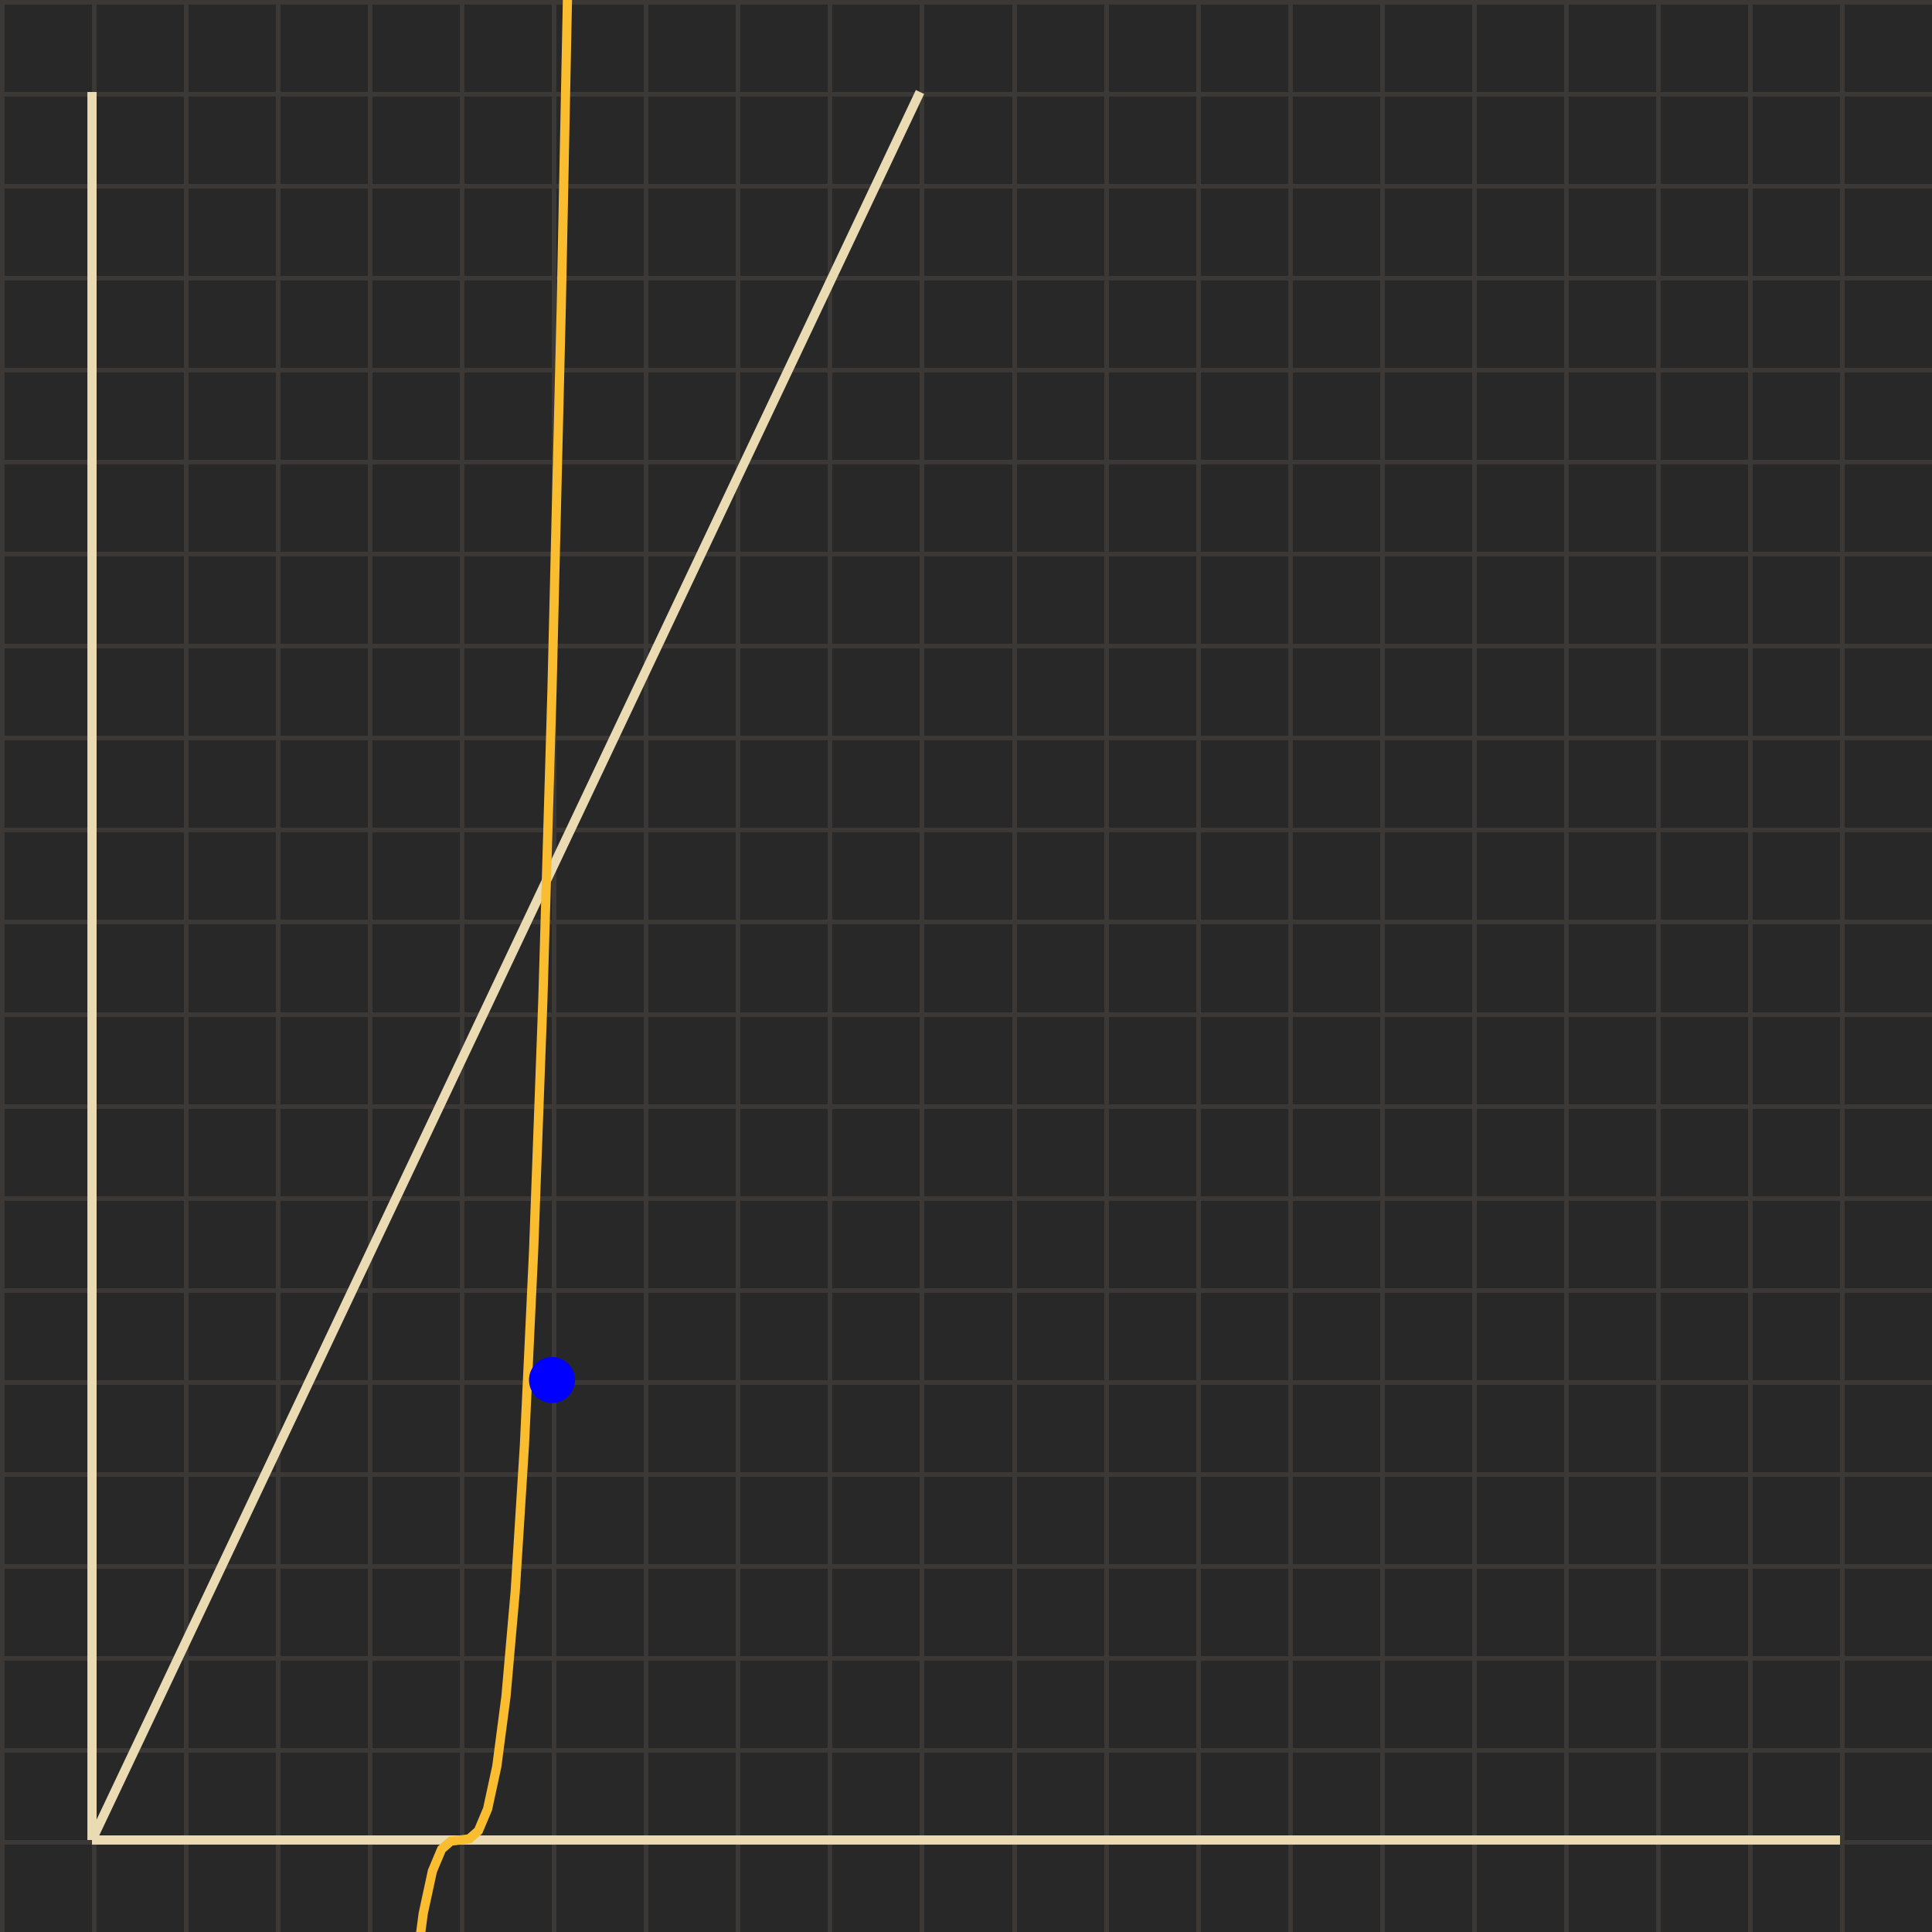
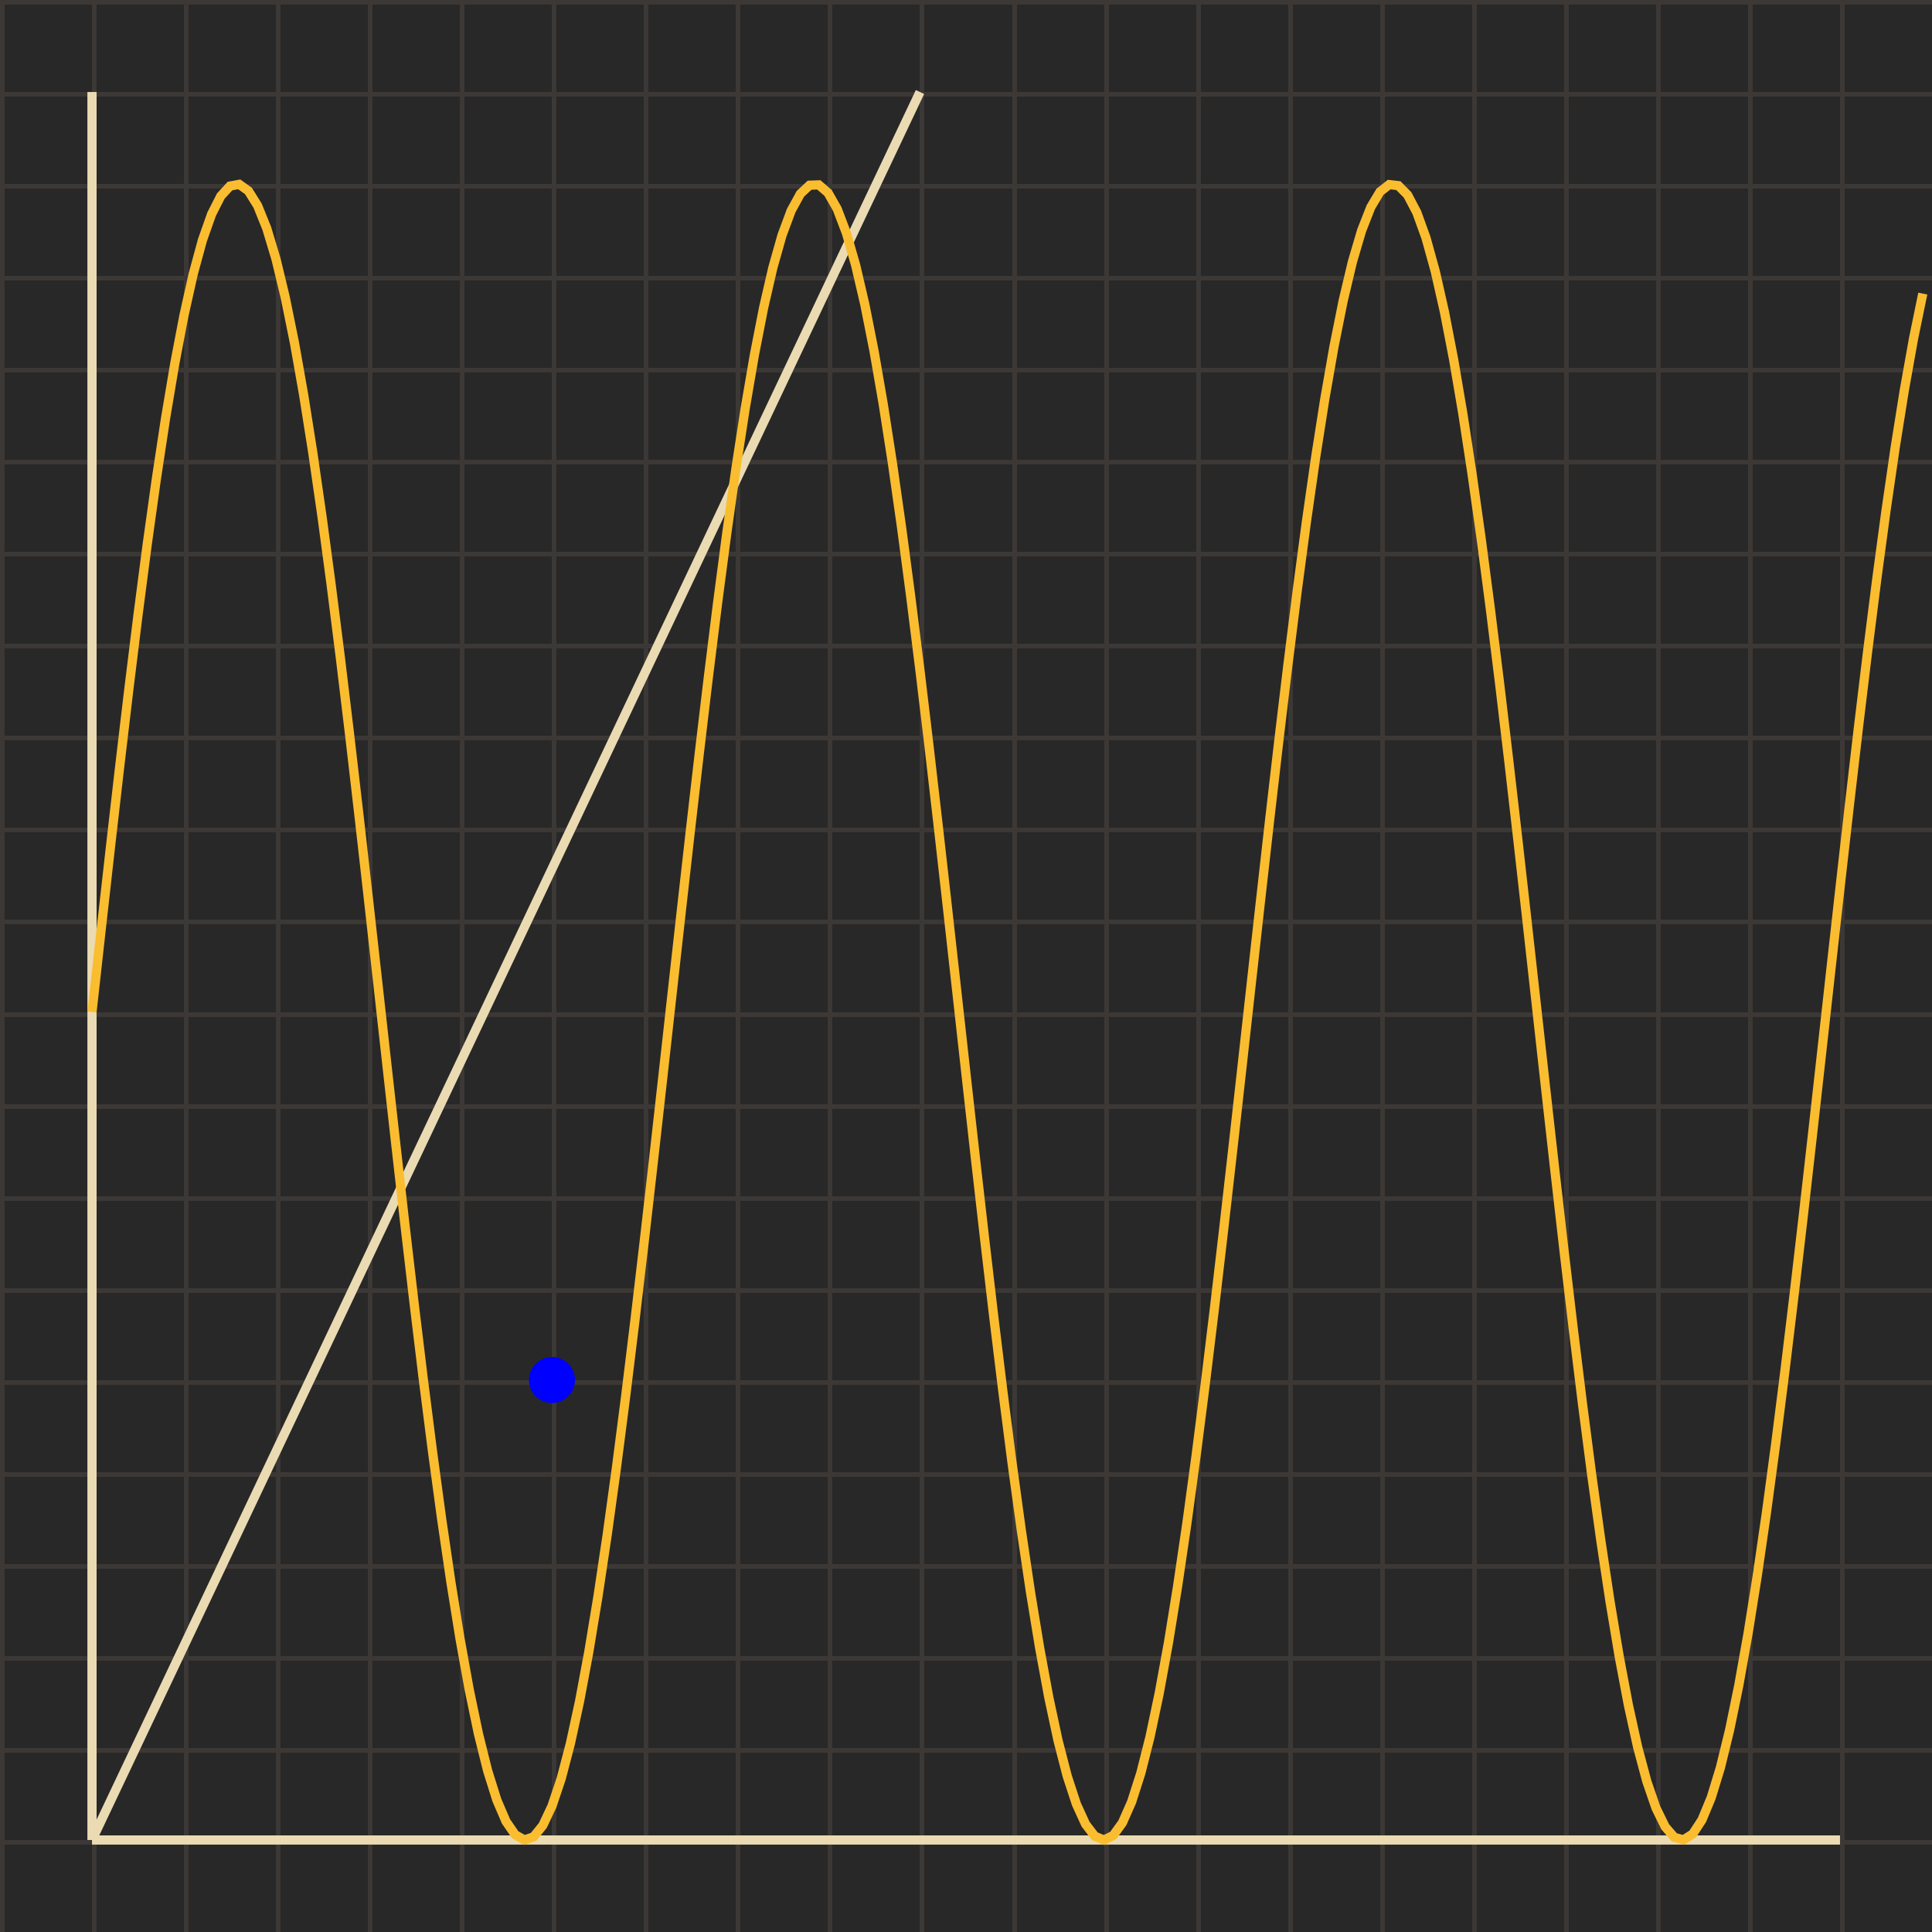
<svg xmlns="http://www.w3.org/2000/svg" viewBox="0 0 210 210">
  <rect x="0" y="0" width="210" height="210" fill="#282828" />
  <defs>
    <pattern id="grid" width="10" height="10" patternUnits="userSpaceOnUse">
      <path d="M 10 0 L 0 0 0 10" fill="none" stroke="#3c3836" stroke-width="1" stroke-opacity="1" />
    </pattern>
  </defs>
  <rect width="210" height="210" fill="url(#grid)" />
  <line x1="10" y1="200" x2="200" y2="200" stroke="#ebdbb2" stroke-width="1" />
  <line x1="10" y1="200" x2="10" y2="10" stroke="#ebdbb2" stroke-width="1" />
  <line x1="10" y1="200" x2="100" y2="10" name="line" stroke="#ebdbb2" />
-   <path d="M 10 8200 L 11 7614.875 L 12 7059 L 13 6531.625 L 14 6032 L 15 5559.375 L 16 5113 L 17 4692.125 L 18 4296 L 19 3923.875 L 20 3575 L 21 3248.625 L 22 2944 L 23 2660.375 L 24 2397 L 25 2153.125 L 26 1928 L 27 1720.875 L 28 1531 L 29 1357.625 L 30 1200 L 31 1057.375 L 32 929 L 33 814.125 L 34 712 L 35 621.875 L 36 543 L 37 474.625 L 38 416 L 39 366.375 L 40 325 L 41 291.125 L 42 264 L 43 242.875 L 44 227 L 45 215.625 L 46 208 L 47 203.375 L 48 201 L 49 200.125 L 50 200 L 51 199.875 L 52 199 L 53 196.625 L 54 192 L 55 184.375 L 56 173 L 57 157.125 L 58 136 L 59 108.875 L 60 75 L 61 33.625 L 62 -16 L 63 -74.625 L 64 -143 L 65 -221.875 L 66 -312 L 67 -414.125 L 68 -529 L 69 -657.375 L 70 -800 L 71 -957.625 L 72 -1131 L 73 -1320.875 L 74 -1528 L 75 -1753.125 L 76 -1997 L 77 -2260.375 L 78 -2544 L 79 -2848.625 L 80 -3175 L 81 -3523.875 L 82 -3896 L 83 -4292.125 L 84 -4713 L 85 -5159.375 L 86 -5632 L 87 -6131.625 L 88 -6659 L 89 -7214.875 L 90 -7800 L 91 -8415.125 L 92 -9061 L 93 -9738.375 L 94 -10448 L 95 -11190.625 L 96 -11967 L 97 -12777.875 L 98 -13624 L 99 -14506.125 L 100 -15425 L 101 -16381.375 L 102 -17376 L 103 -18409.625 L 104 -19483 L 105 -20596.875 L 106 -21752 L 107 -22949.125 L 108 -24189 L 109 -25472.375 L 110 -26800 L 111 -28172.625 L 112 -29591 L 113 -31055.875 L 114 -32568 L 115 -34128.125 L 116 -35737 L 117 -37395.375 L 118 -39104 L 119 -40863.625 L 120 -42675 L 121 -44538.875 L 122 -46456 L 123 -48427.125 L 124 -50453 L 125 -52534.375 L 126 -54672 L 127 -56866.625 L 128 -59119 L 129 -61429.875 L 130 -63800 L 131 -66230.125 L 132 -68721 L 133 -71273.375 L 134 -73888 L 135 -76565.625 L 136 -79307 L 137 -82112.875 L 138 -84984 L 139 -87921.125 L 140 -90925 L 141 -93996.375 L 142 -97136 L 143 -100344.625 L 144 -103623 L 145 -106971.875 L 146 -110392 L 147 -113884.125 L 148 -117449 L 149 -121087.375 L 150 -124800 L 151 -128587.625 L 152 -132451 L 153 -136390.875 L 154 -140408 L 155 -144503.125 L 156 -148677 L 157 -152930.375 L 158 -157264 L 159 -161678.625 L 160 -166175 L 161 -170753.875 L 162 -175416 L 163 -180162.125 L 164 -184993 L 165 -189909.375 L 166 -194912 L 167 -200001.625 L 168 -205179 L 169 -210444.875 L 170 -215800 L 171 -221245.125 L 172 -226781 L 173 -232408.375 L 174 -238128 L 175 -243940.625 L 176 -249847 L 177 -255847.875 L 178 -261944 L 179 -268136.125 L 180 -274425 L 181 -280811.375 L 182 -287296 L 183 -293879.625 L 184 -300563 L 185 -307346.875 L 186 -314232 L 187 -321219.125 L 188 -328309 L 189 -335502.375 L 190 -342800 L 191 -350202.625 L 192 -357711 L 193 -365325.875 L 194 -373048 L 195 -380878.125 L 196 -388817 L 197 -396865.375 L 198 -405024 L 199 -413293.625 L 200 -421675 L 201 -430168.875 L 202 -438776 L 203 -447497.125 L 204 -456333 L 205 -465284.375 L 206 -474352 L 207 -483536.625 L 208 -492839 L 209 -502259.875 " name="x^2" stroke="#fabd2f" fill="none" />
+   <path d="M 10 110 L 11 101.015 L 12 92.12 L 13 83.403 L 14 74.952 L 15 66.852 L 16 59.182 L 17 52.02 L 18 45.438 L 19 39.501 L 20 34.268 L 21 29.791 L 22 26.116 L 23 23.28 L 24 21.31 L 25 20.225 L 26 20.038 L 27 20.75 L 28 22.354 L 29 24.833 L 30 28.163 L 31 32.311 L 32 37.235 L 33 42.887 L 34 49.208 L 35 56.138 L 36 63.605 L 37 71.536 L 38 79.851 L 39 88.468 L 40 97.299 L 41 106.258 L 42 115.254 L 43 124.197 L 44 132.999 L 45 141.57 L 46 149.827 L 47 157.685 L 48 165.067 L 49 171.899 L 50 178.112 L 51 183.645 L 52 188.442 L 53 192.455 L 54 195.644 L 55 197.978 L 56 199.432 L 57 199.993 L 58 199.655 L 59 198.421 L 60 196.303 L 61 193.323 L 62 189.511 L 63 184.904 L 64 179.549 L 65 173.499 L 66 166.814 L 67 159.562 L 68 151.814 L 69 143.649 L 70 135.147 L 71 126.395 L 72 117.478 L 73 108.487 L 74 99.511 L 75 90.639 L 76 81.961 L 77 73.564 L 78 65.53 L 79 57.94 L 80 50.871 L 81 44.393 L 82 38.57 L 83 33.461 L 84 29.116 L 85 25.58 L 86 22.887 L 87 21.065 L 88 20.131 L 89 20.095 L 90 20.958 L 91 22.71 L 92 25.334 L 93 28.805 L 94 33.086 L 95 38.136 L 96 43.904 L 97 50.333 L 98 57.357 L 99 64.908 L 100 72.909 L 101 81.281 L 102 89.94 L 103 98.799 L 104 107.77 L 105 116.764 L 106 125.689 L 107 134.458 L 108 142.983 L 109 151.178 L 110 158.962 L 111 166.256 L 112 172.989 L 113 179.092 L 114 184.504 L 115 189.173 L 116 193.05 L 117 196.097 L 118 198.284 L 119 199.589 L 120 199.999 L 121 199.51 L 122 198.126 L 123 195.862 L 124 192.74 L 125 188.791 L 126 184.055 L 127 178.579 L 128 172.417 L 129 165.632 L 130 158.292 L 131 150.468 L 132 142.241 L 133 133.691 L 134 124.904 L 135 115.969 L 136 106.974 L 137 98.009 L 138 89.164 L 139 80.527 L 140 72.185 L 141 64.22 L 142 56.713 L 143 49.739 L 144 43.366 L 145 37.659 L 146 32.675 L 147 28.464 L 148 25.067 L 149 22.519 L 150 20.845 L 151 20.062 L 152 20.178 L 153 21.191 L 154 23.091 L 155 25.859 L 156 29.469 L 157 33.883 L 158 39.057 L 159 44.941 L 160 51.474 L 161 58.592 L 162 66.224 L 163 74.293 L 164 82.719 L 165 91.418 L 166 100.302 L 167 109.283 L 168 118.272 L 169 127.177 L 170 135.911 L 171 144.386 L 172 152.518 L 173 160.225 L 174 167.43 L 175 174.061 L 176 180.052 L 177 185.343 L 178 189.881 L 179 193.621 L 180 196.526 L 181 198.566 L 182 199.721 L 183 199.98 L 184 199.339 L 185 197.806 L 186 195.396 L 187 192.132 L 188 188.048 L 189 183.184 L 190 177.589 L 191 171.318 L 192 164.435 L 193 157.008 L 194 149.111 L 195 140.823 L 196 132.228 L 197 123.41 L 198 114.458 L 199 105.462 L 200 96.511 L 201 87.695 L 202 79.102 L 203 70.817 L 204 62.924 L 205 55.501 L 206 48.623 L 207 42.358 L 208 36.769 L 209 31.912 " stroke="#fabd2f" fill="none" />
  <circle cx="60" cy="150" r="2" name="A" stroke="#0000ff" fill="#0000ff" />
</svg>
